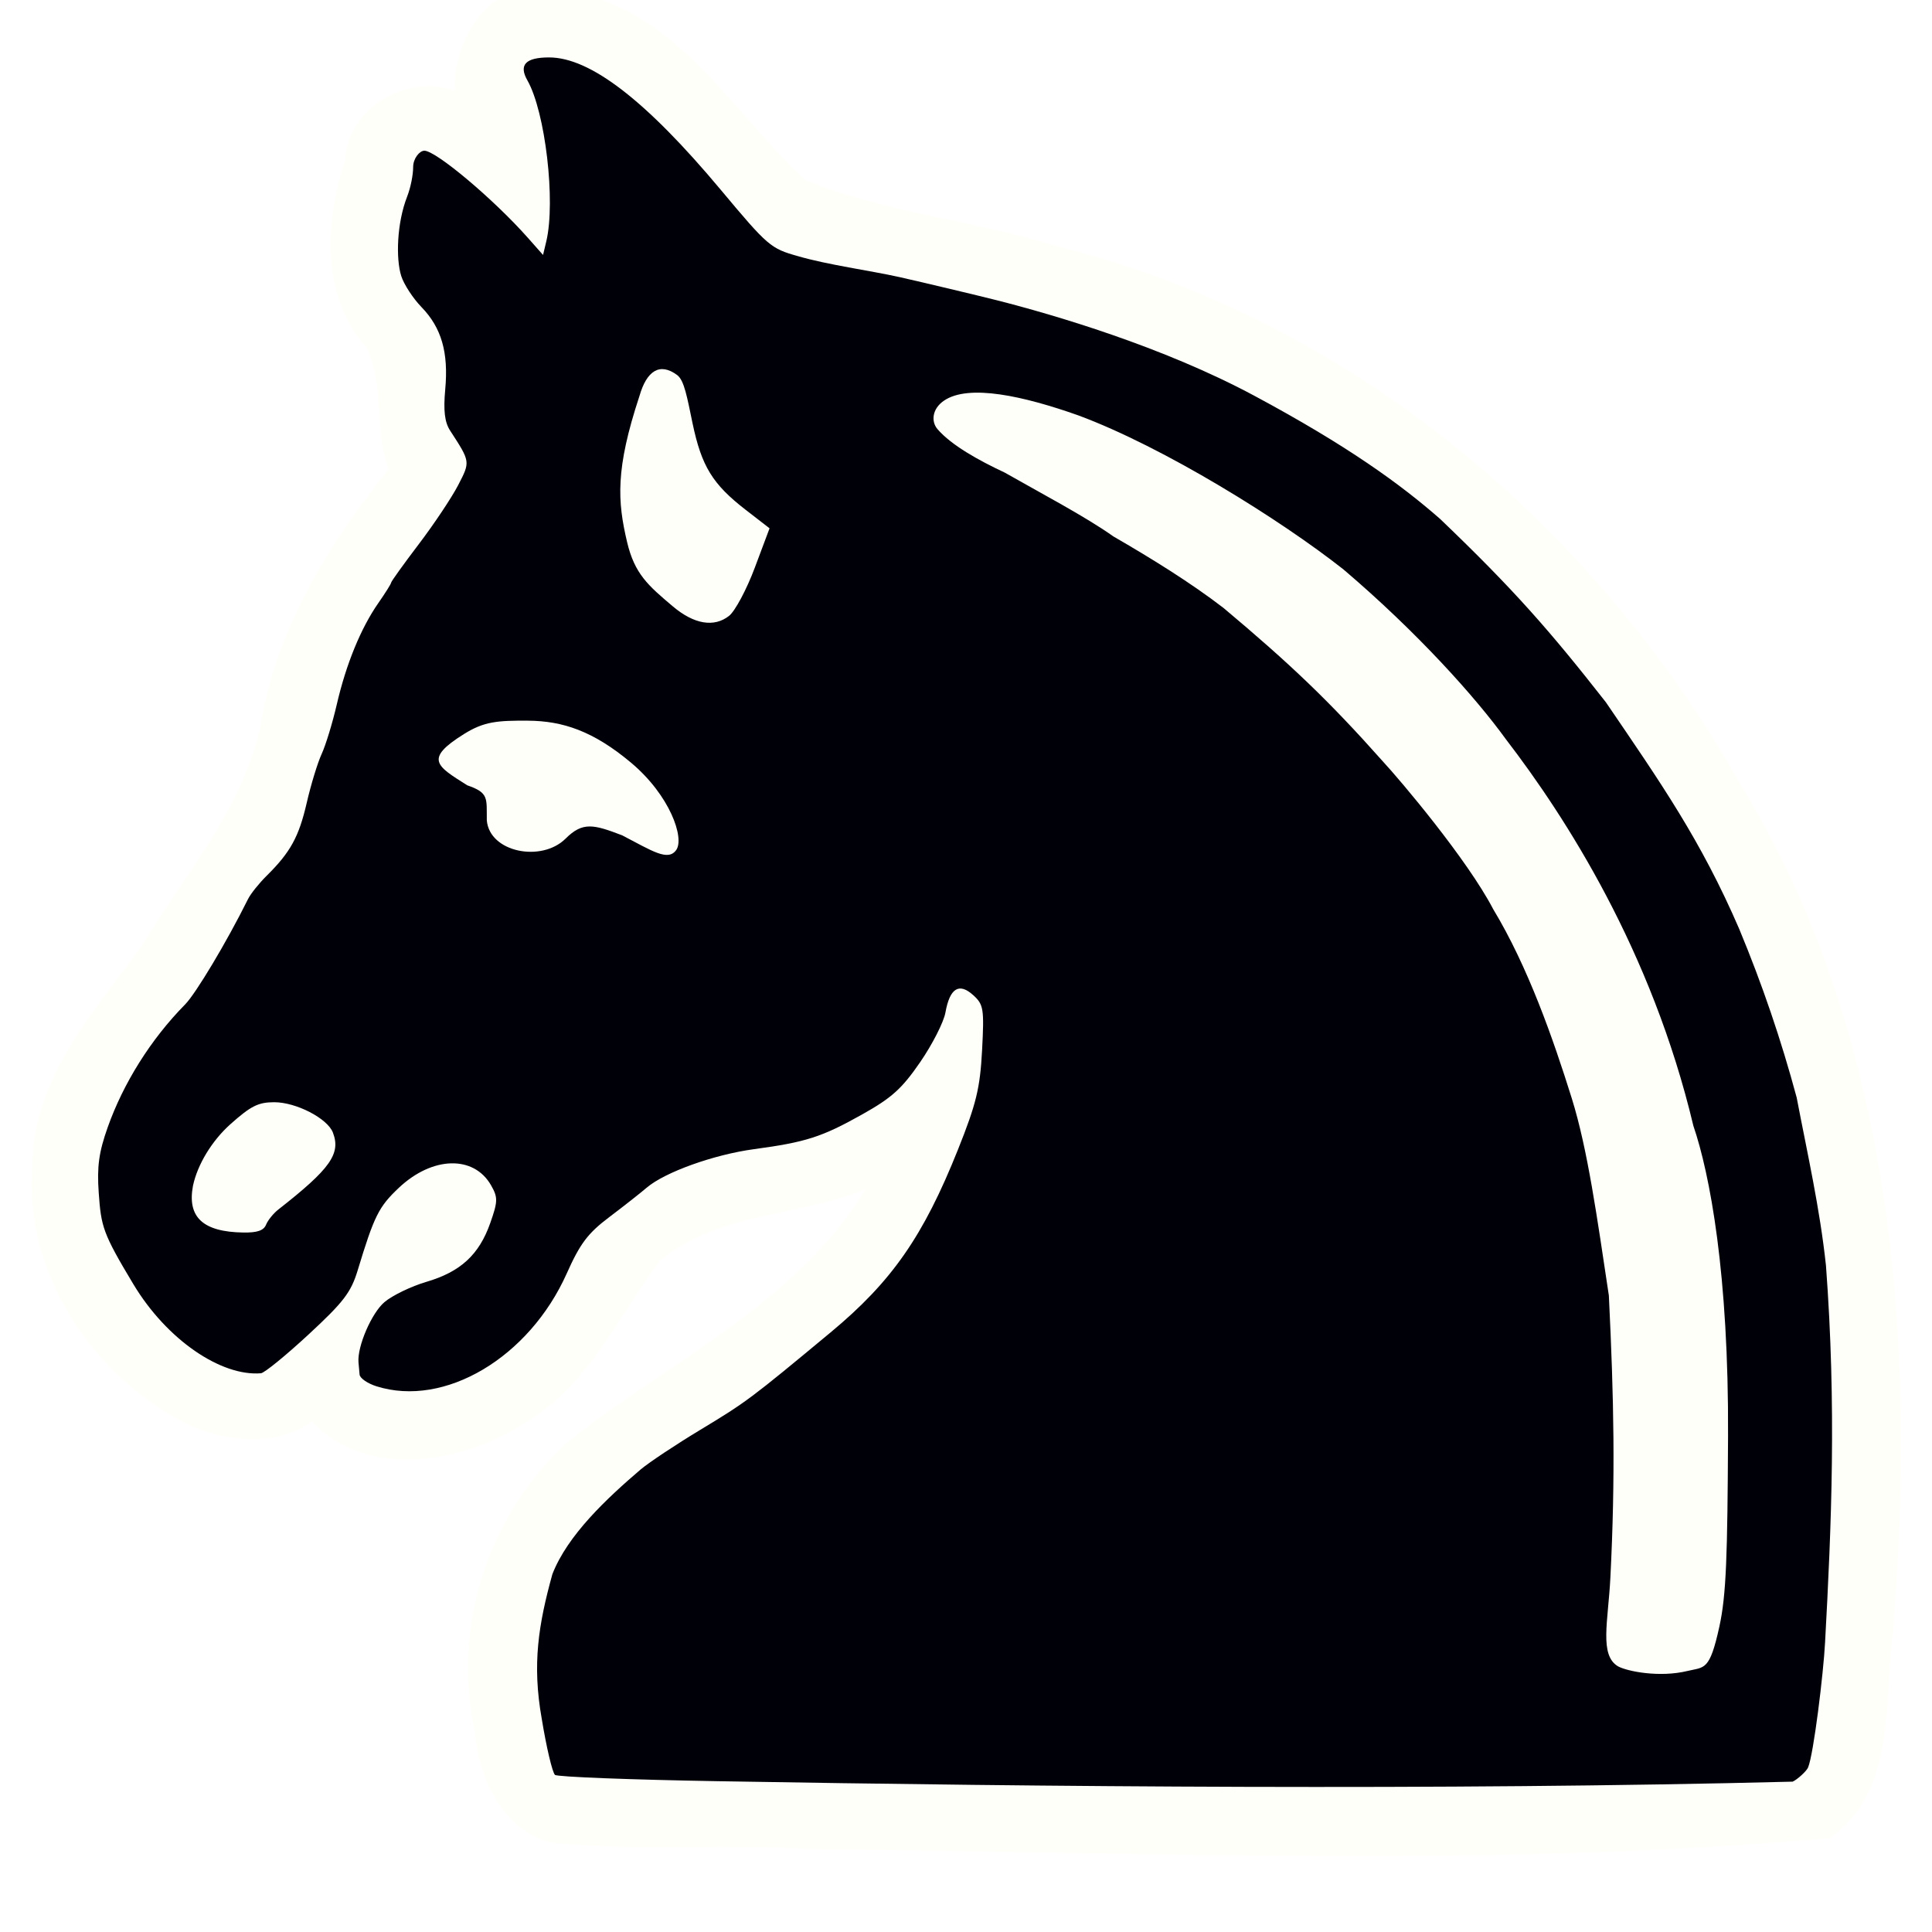
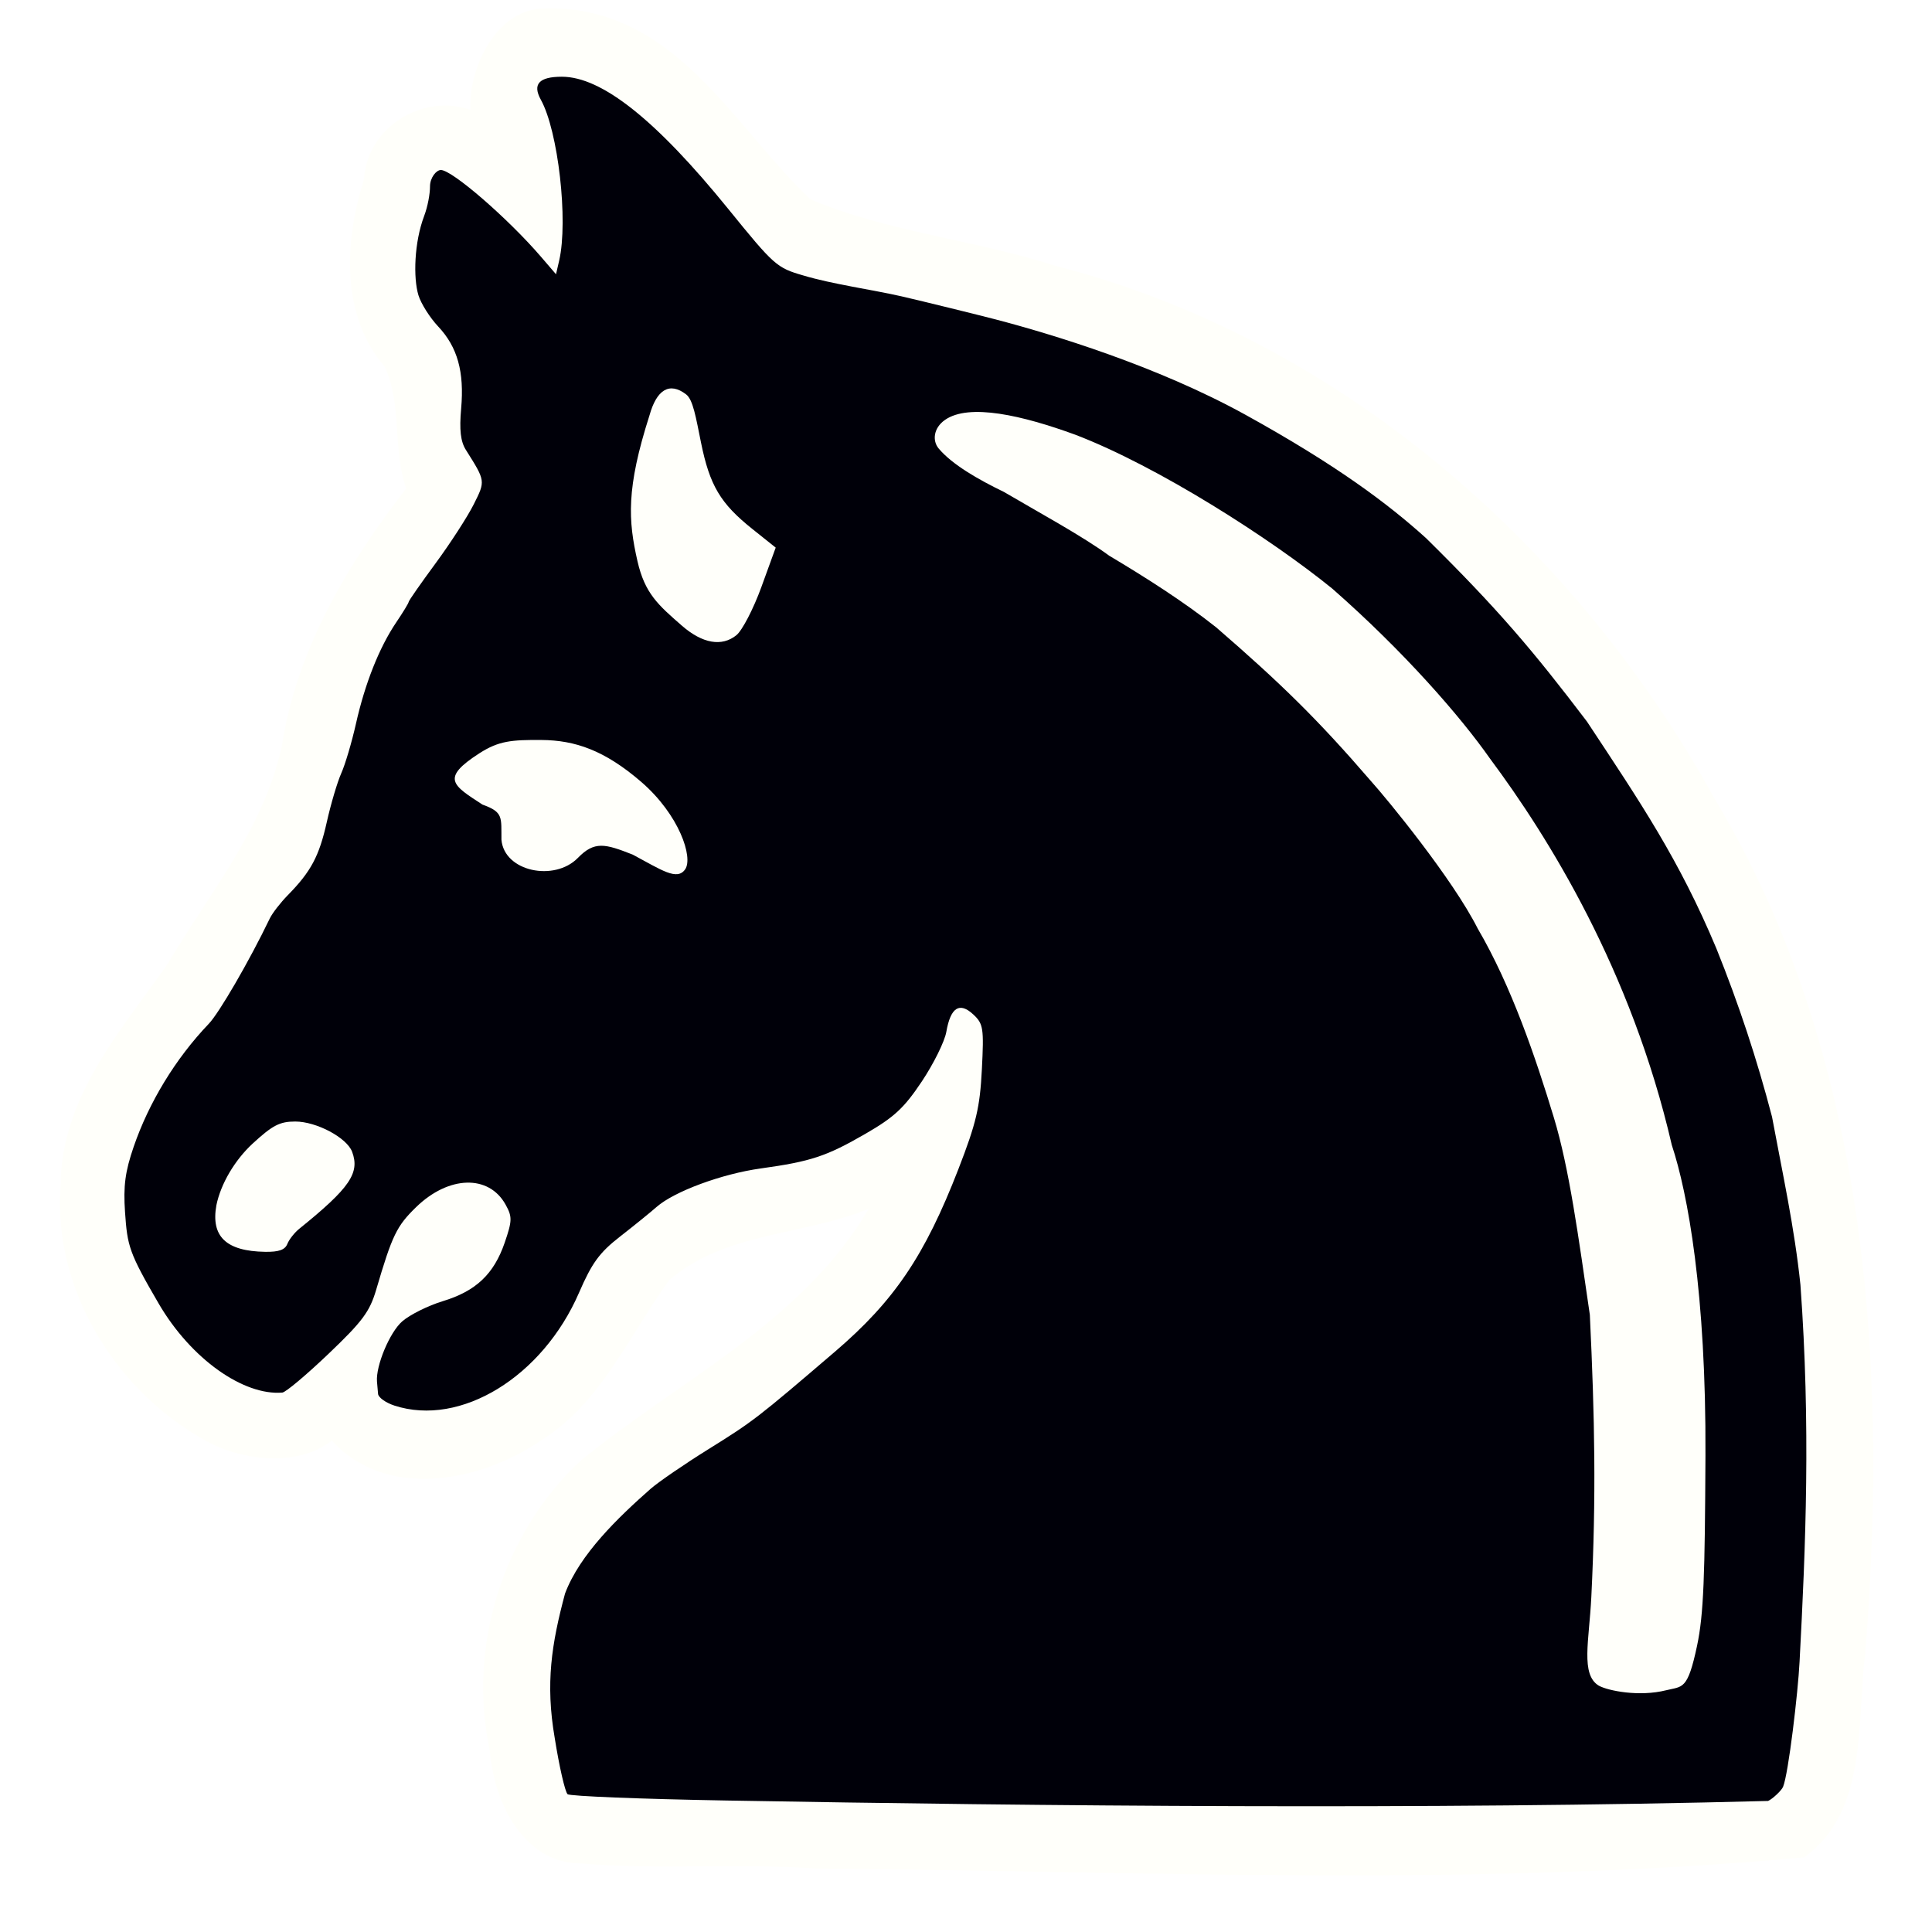
<svg xmlns="http://www.w3.org/2000/svg" version="1.0" width="300pt" height="300pt" viewBox="0 0 300 300" preserveAspectRatio="xMidYMid meet" id="svg2">
  <defs id="defs12" />
-   <path style="display:inline;fill:#fffffa;fill-opacity:1;stroke-width:0.761" d="m 82.906,-1.689 c -8.17,-0.254 -12.651,9.457 -12.268,15.76 -7.512,-2.612 -16.58,2.601 -17.061,10.818 -3.11,9.555 -3.76,21.054 3.33,29.064 2.843,5.951 1.208,12.807 3.441,18.895 -9.289,11.63 -17.534,24.934 -19.904,39.967 -2.873,12.878 -11.641,22.882 -18.277,33.865 -7.514,10.359 -17.083,20.756 -17.144,34.379 -1.343,16.741 9.541,32.826 24.196,40.152 5.877,2.793 14.22,3.363 19.211,-0.525 8.668,9.283 23.749,6.444 33.35,0.074 9.648,-5.692 14.26,-16.427 20.658,-24.969 8.985,-7.543 21.677,-6.925 31.967,-11.104 -10.828,17.835 -30.552,26.714 -46.289,39.262 -12.229,11.151 -18.009,28.659 -14.392,44.859 0.626,8 5.368,17.457 14.451,17.547 12.534,1.017 25.012,-0.059 37.523,0.773 52.767,0.466 105.872,2.95 158.426,-1.714 10.238,-7.057 8.418,-21.076 9.793,-31.811 3.713,-44.969 0.263,-93.066 -23.997,-132.365 C 247.297,81.292 209.173,49.414 164.223,38.272 151.354,34.241 137.482,33.047 125.062,27.963 113.88,17.681 105.575,2.209 89.488,-1.096 87.329,-1.558 85.113,-1.75 82.906,-1.689 Z" id="path827" />
-   <path id="path816" d="m 111.538,276.585 c -13.607,-0.229 -25.021,-0.671 -25.364,-0.981 -0.412,-0.404 -1.333,-4.311 -2.056,-8.733 -1.508,-8.476 -0.501,-14.632 1.651,-22.422 2.355,-6.086 8.486,-11.805 13.727,-16.286 1.33,-1.11 5.473,-3.863 9.208,-6.117 7.2,-4.347 7.804,-4.798 20.283,-15.162 9.488,-7.88 14.379,-14.9 19.761,-28.365 2.848,-7.124 3.437,-9.549 3.748,-15.433 0.341,-6.445 0.236,-7.102 -1.373,-8.559 -2.2,-1.993 -3.641,-1.092 -4.316,2.697 -0.265,1.486 -2.029,4.952 -3.921,7.702 -2.842,4.131 -4.409,5.543 -9.013,8.125 -6.26,3.51 -8.736,4.305 -16.768,5.388 -6.242,0.841 -13.855,3.57 -16.679,5.978 -1.021,0.871 -3.663,2.947 -5.871,4.615 -3.275,2.474 -4.48,4.075 -6.542,8.691 -5.843,13.085 -18.979,20.879 -29.557,17.539 -1.385,-0.437 -2.563,-1.252 -2.618,-1.811 -0.055,-0.559 -0.133,-1.423 -0.173,-1.921 -0.2,-2.467 2.042,-7.657 4.037,-9.342 1.228,-1.038 4.158,-2.453 6.511,-3.145 5.295,-1.557 8.174,-4.203 9.905,-9.106 1.197,-3.392 1.211,-3.995 0.134,-5.882 -2.684,-4.701 -9.117,-4.524 -14.328,0.395 -3.117,2.942 -3.816,4.346 -6.386,12.816 -1.036,3.414 -2.192,4.922 -7.634,9.959 -3.527,3.264 -6.85,5.971 -7.385,6.015 -6.165,0.509 -14.605,-5.17 -19.809,-13.831 -4.761,-7.923 -5.006,-8.923 -5.378,-14.178 -0.289,-4.075 0.017,-6.31 1.395,-10.193 2.419,-6.816 6.656,-13.631 12.027,-19.079 1.623,-1.647 6.406,-9.596 9.759,-16.352 0.406,-0.819 1.709,-2.448 2.896,-3.621 3.691,-3.65 5.004,-6.04 6.221,-11.329 0.647,-2.812 1.691,-6.228 2.32,-7.591 0.629,-1.363 1.686,-4.825 2.349,-7.693 1.445,-6.248 3.736,-11.84 6.445,-15.727 1.096,-1.572 1.992,-3.002 1.992,-3.177 0,-0.175 1.937,-2.871 4.305,-5.99 2.368,-3.119 5.115,-7.237 6.105,-9.151 1.898,-3.67 1.909,-3.597 -1.255,-8.471 -0.846,-1.303 -1.058,-3.096 -0.755,-6.398 0.525,-5.731 -0.581,-9.566 -3.679,-12.763 -1.324,-1.366 -2.742,-3.541 -3.151,-4.832 -0.858,-2.709 -0.682,-8.232 0.899,-12.294 0.601,-1.544 0.948,-3.48 0.948,-4.625 0,-1.338 0.997,-2.543 1.743,-2.543 1.804,0 10.762,7.533 16.029,13.479 l 2.399,2.708 0.505,-2.118 c 1.477,-6.197 -0.156,-20.119 -2.93,-24.979 -1.381,-2.418 -0.294,-3.575 3.36,-3.575 6.384,0 15.076,6.7 26.65,20.544 7.328,8.765 7.751,9.129 11.994,10.313 4.572,1.341 11.144,2.226 15.74,3.246 3.448,0.77 12.392,2.908 15.046,3.58 9.003,2.282 25.859,7.229 40.028,14.823 14.607,7.829 22.799,13.811 28.889,19.144 11.495,11 17.077,17.4 25.752,28.474 8.605,12.627 14.749,21.422 20.709,35.212 3.593,8.648 6.506,17.204 8.921,26.176 1.677,8.772 3.588,17.143 4.546,26.074 1.644,21.918 0.849,40.48 -0.139,58.543 -0.246,4.761 -1.777,17.375 -2.639,19.41 -0.243,0.575 -1.661,1.871 -2.397,2.198 -54.122,1.381 -116.722,0.795 -166.819,-0.069 z m 150.495,-17.118 c 2.648,-0.643 3.435,0.037 4.95,-6.894 1.077,-4.928 1.256,-10.935 1.347,-29.53 0.124,-25.206 -2.829,-40.761 -5.386,-48.235 -6.475,-27.209 -19.849,-47.963 -29.092,-59.995 -4.734,-6.546 -13.757,-16.621 -25.26,-26.408 -9.789,-7.715 -27.855,-18.972 -41.15,-23.904 -8.441,-2.987 -17.004,-4.921 -20.861,-2.286 -1.853,1.266 -2.026,3.243 -1.001,4.428 2.18,2.521 6.41,4.853 10.45,6.749 5.361,3.059 12.576,6.855 16.859,9.906 5.857,3.385 12.002,7.18 17.12,11.123 10.334,8.677 16.294,14.328 24.705,23.792 2.716,2.924 13.137,15.247 17.167,22.993 5.389,8.918 9.294,20.101 12.191,29.366 2.464,7.912 3.91,18.381 5.751,30.602 0.787,16.054 1.027,28.224 0.235,43.82 -0.337,6.75 -1.759,12.036 1.207,13.764 1.478,0.785 6.437,1.76 10.769,0.708 z M 41.316,190.165 c 0.285,-0.697 1.143,-1.756 1.907,-2.354 8.084,-6.33 9.733,-8.657 8.468,-11.95 -0.843,-2.195 -5.703,-4.708 -9.106,-4.708 -2.48,0 -3.626,0.575 -6.808,3.413 -2.9,2.597 -5.116,6.279 -5.815,9.573 -0.908,4.869 1.553,7.152 7.812,7.247 2.18,0.033 3.168,-0.308 3.543,-1.222 z m 46.497,-59.933 c 2.669,-2.67 4.354,-2.221 8.797,-0.523 4.626,2.397 7.097,4.094 8.39,2.284 1.322,-1.851 -0.963,-8.491 -7.011,-13.562 -5.892,-4.941 -10.634,-6.485 -15.982,-6.523 -4.781,-0.035 -6.848,0.131 -9.943,2.062 -6.274,3.915 -4.267,4.96 0.49,7.971 3.389,1.173 2.996,1.979 3.037,5.453 0.444,4.967 8.483,6.534 12.222,2.838 z m 29.383,-42.06 2.3,-6.136 -3.737,-2.893 c -5.12,-3.965 -6.827,-6.753 -8.226,-13.441 -0.82,-3.92 -1.269,-6.629 -2.373,-7.454 -2.701,-2.016 -4.737,-0.688 -5.865,3.243 -3.766,11.394 -3.409,16.354 -1.927,22.652 1.177,5.002 3.292,6.785 7.108,10.013 3.287,2.78 6.397,3.307 8.727,1.48 0.931,-0.73 2.728,-4.089 3.993,-7.464 z" style="display:inline;fill:#000009;fill-opacity:1;stroke-width:0.761" />
+   <path style="display:inline;fill:#fffffa;fill-opacity:1;stroke-width:0.749" d="M 84.96,1.307 C 77.035,1.054 72.688,10.764 73.06,17.067 c -7.287,-2.612 -16.083,2.601 -16.549,10.818 -3.016,9.555 -3.647,21.054 3.23,29.064 2.757,5.951 1.172,12.807 3.338,18.895 -9.01,11.63 -17.008,24.934 -19.307,39.967 -2.787,12.878 -11.291,22.882 -17.729,33.865 -7.288,10.359 -16.57,20.756 -16.629,34.379 -1.302,16.741 9.254,32.826 23.471,40.152 5.701,2.793 13.794,3.363 18.635,-0.525 8.408,9.283 23.037,6.444 32.349,0.074 9.358,-5.692 13.832,-16.427 20.038,-24.969 8.716,-7.543 21.027,-6.925 31.008,-11.104 -10.503,17.835 -29.635,26.714 -44.9,39.262 -11.862,11.151 -17.469,28.659 -13.96,44.859 0.607,8 5.207,17.457 14.017,17.547 12.158,1.017 24.262,-0.059 36.397,0.773 51.184,0.466 102.696,2.95 153.673,-1.714 9.931,-7.057 8.165,-21.076 9.499,-31.811 3.602,-44.969 0.255,-93.066 -23.277,-132.365 C 244.419,84.289 207.439,52.411 163.837,41.269 151.354,37.237 137.898,36.044 125.852,30.96 115.004,20.678 106.949,5.206 91.345,1.901 89.25,1.439 87.101,1.247 84.96,1.307 Z" id="path827" />
+   <path id="path816" d="m 112.733,279.582 c -13.199,-0.229 -24.27,-0.671 -24.603,-0.981 -0.399,-0.404 -1.293,-4.311 -1.994,-8.733 -1.463,-8.476 -0.486,-14.632 1.602,-22.422 2.284,-6.086 8.231,-11.805 13.315,-16.286 1.29,-1.11 5.309,-3.863 8.931,-6.117 6.984,-4.347 7.57,-4.798 19.675,-15.162 9.204,-7.88 13.948,-14.9 19.169,-28.365 2.762,-7.124 3.333,-9.549 3.635,-15.433 0.331,-6.445 0.229,-7.102 -1.331,-8.559 -2.134,-1.993 -3.531,-1.092 -4.186,2.697 -0.257,1.486 -1.968,4.952 -3.804,7.702 -2.757,4.131 -4.277,5.543 -8.743,8.125 -6.073,3.51 -8.474,4.305 -16.265,5.388 -6.054,0.841 -13.439,3.57 -16.179,5.978 -0.99,0.871 -3.553,2.947 -5.695,4.615 -3.177,2.474 -4.346,4.075 -6.345,8.691 -5.668,13.085 -18.409,20.879 -28.67,17.539 -1.343,-0.437 -2.486,-1.252 -2.539,-1.811 -0.053,-0.559 -0.129,-1.423 -0.168,-1.921 -0.194,-2.467 1.981,-7.657 3.916,-9.342 1.191,-1.038 4.033,-2.453 6.316,-3.145 5.136,-1.557 7.929,-4.203 9.608,-9.106 1.161,-3.392 1.175,-3.995 0.13,-5.882 -2.603,-4.701 -8.843,-4.524 -13.898,0.395 -3.023,2.942 -3.702,4.346 -6.195,12.816 -1.005,3.414 -2.126,4.922 -7.405,9.959 -3.421,3.264 -6.645,5.971 -7.163,6.015 -5.98,0.509 -14.167,-5.17 -19.215,-13.831 -4.619,-7.923 -4.855,-8.923 -5.217,-14.178 -0.28,-4.075 0.017,-6.31 1.353,-10.193 2.346,-6.816 6.456,-13.631 11.666,-19.079 1.574,-1.647 6.213,-9.596 9.466,-16.352 0.394,-0.819 1.658,-2.448 2.809,-3.621 3.581,-3.65 4.854,-6.04 6.035,-11.329 0.628,-2.812 1.641,-6.228 2.251,-7.591 0.61,-1.363 1.635,-4.825 2.279,-7.693 1.402,-6.248 3.624,-11.84 6.252,-15.727 1.063,-1.572 1.932,-3.002 1.932,-3.177 0,-0.175 1.879,-2.871 4.176,-5.99 2.297,-3.119 4.962,-7.237 5.922,-9.151 1.841,-3.67 1.852,-3.597 -1.217,-8.471 -0.821,-1.303 -1.026,-3.096 -0.733,-6.398 0.509,-5.731 -0.563,-9.566 -3.569,-12.763 -1.285,-1.366 -2.66,-3.541 -3.057,-4.832 -0.832,-2.709 -0.662,-8.232 0.872,-12.294 0.583,-1.544 0.919,-3.48 0.919,-4.625 0,-1.338 0.967,-2.543 1.691,-2.543 1.75,0 10.439,7.533 15.548,13.479 l 2.327,2.708 0.49,-2.118 c 1.433,-6.197 -0.151,-20.119 -2.842,-24.979 -1.339,-2.418 -0.285,-3.575 3.259,-3.575 6.193,0 14.624,6.7 25.851,20.544 7.108,8.765 7.518,9.129 11.634,10.313 4.435,1.341 10.81,2.226 15.268,3.246 3.344,0.77 12.02,2.908 14.594,3.58 8.733,2.282 25.084,7.229 38.827,14.823 14.169,7.829 22.115,13.811 28.022,19.144 11.151,11 16.564,17.4 24.979,28.474 8.347,12.627 14.307,21.422 20.088,35.212 3.485,8.648 6.311,17.204 8.653,26.176 1.627,8.772 3.48,17.143 4.41,26.074 1.595,21.918 0.823,40.48 -0.135,58.543 -0.238,4.761 -1.723,17.375 -2.56,19.41 -0.236,0.575 -1.611,1.871 -2.325,2.198 -52.498,1.381 -113.22,0.795 -161.815,-0.069 z m 145.98,-17.118 c 2.569,-0.643 3.332,0.037 4.802,-6.894 1.045,-4.928 1.218,-10.935 1.307,-29.53 0.121,-25.206 -2.744,-40.761 -5.225,-48.235 -6.28,-27.209 -19.254,-47.963 -28.219,-59.995 -4.592,-6.546 -13.344,-16.621 -24.502,-26.408 -9.495,-7.715 -27.02,-18.972 -39.915,-23.904 -8.187,-2.987 -16.493,-4.921 -20.235,-2.286 -1.797,1.266 -1.965,3.243 -0.971,4.428 2.115,2.521 6.218,4.853 10.137,6.749 5.2,3.059 12.198,6.855 16.353,9.906 5.681,3.385 11.642,7.18 16.607,11.123 10.024,8.677 15.805,14.328 23.964,23.792 2.635,2.924 12.743,15.247 16.652,22.993 5.227,8.918 9.015,20.101 11.825,29.366 2.39,7.912 3.792,18.381 5.578,30.602 0.764,16.054 0.997,28.224 0.228,43.82 -0.327,6.75 -1.706,12.036 1.171,13.764 1.433,0.785 6.244,1.76 10.446,0.708 z M 44.617,193.162 c 0.277,-0.697 1.109,-1.756 1.849,-2.354 7.842,-6.33 9.441,-8.657 8.214,-11.95 -0.818,-2.195 -5.532,-4.708 -8.833,-4.708 -2.406,0 -3.517,0.575 -6.603,3.413 -2.813,2.597 -4.963,6.279 -5.641,9.573 -0.881,4.869 1.506,7.152 7.577,7.247 2.114,0.033 3.073,-0.308 3.436,-1.222 z m 45.102,-59.933 c 2.589,-2.67 4.224,-2.221 8.533,-0.523 4.488,2.397 6.884,4.094 8.138,2.284 1.283,-1.851 -0.934,-8.491 -6.801,-13.562 -5.715,-4.941 -10.315,-6.485 -15.503,-6.523 -4.638,-0.035 -6.642,0.131 -9.644,2.062 -6.086,3.915 -4.139,4.96 0.475,7.971 3.287,1.173 2.906,1.979 2.946,5.453 0.431,4.967 8.228,6.534 11.855,2.838 z m 28.501,-42.06 2.231,-6.136 -3.625,-2.893 c -4.967,-3.965 -6.622,-6.753 -7.979,-13.441 -0.795,-3.92 -1.231,-6.629 -2.302,-7.454 -2.619,-2.016 -4.595,-0.688 -5.689,3.243 -3.653,11.394 -3.307,16.354 -1.869,22.652 1.142,5.002 3.193,6.785 6.895,10.013 3.188,2.78 6.205,3.307 8.465,1.48 0.903,-0.73 2.646,-4.089 3.874,-7.464 z" style="display:inline;fill:#000009;fill-opacity:1;stroke-width:0.749" />
</svg>
